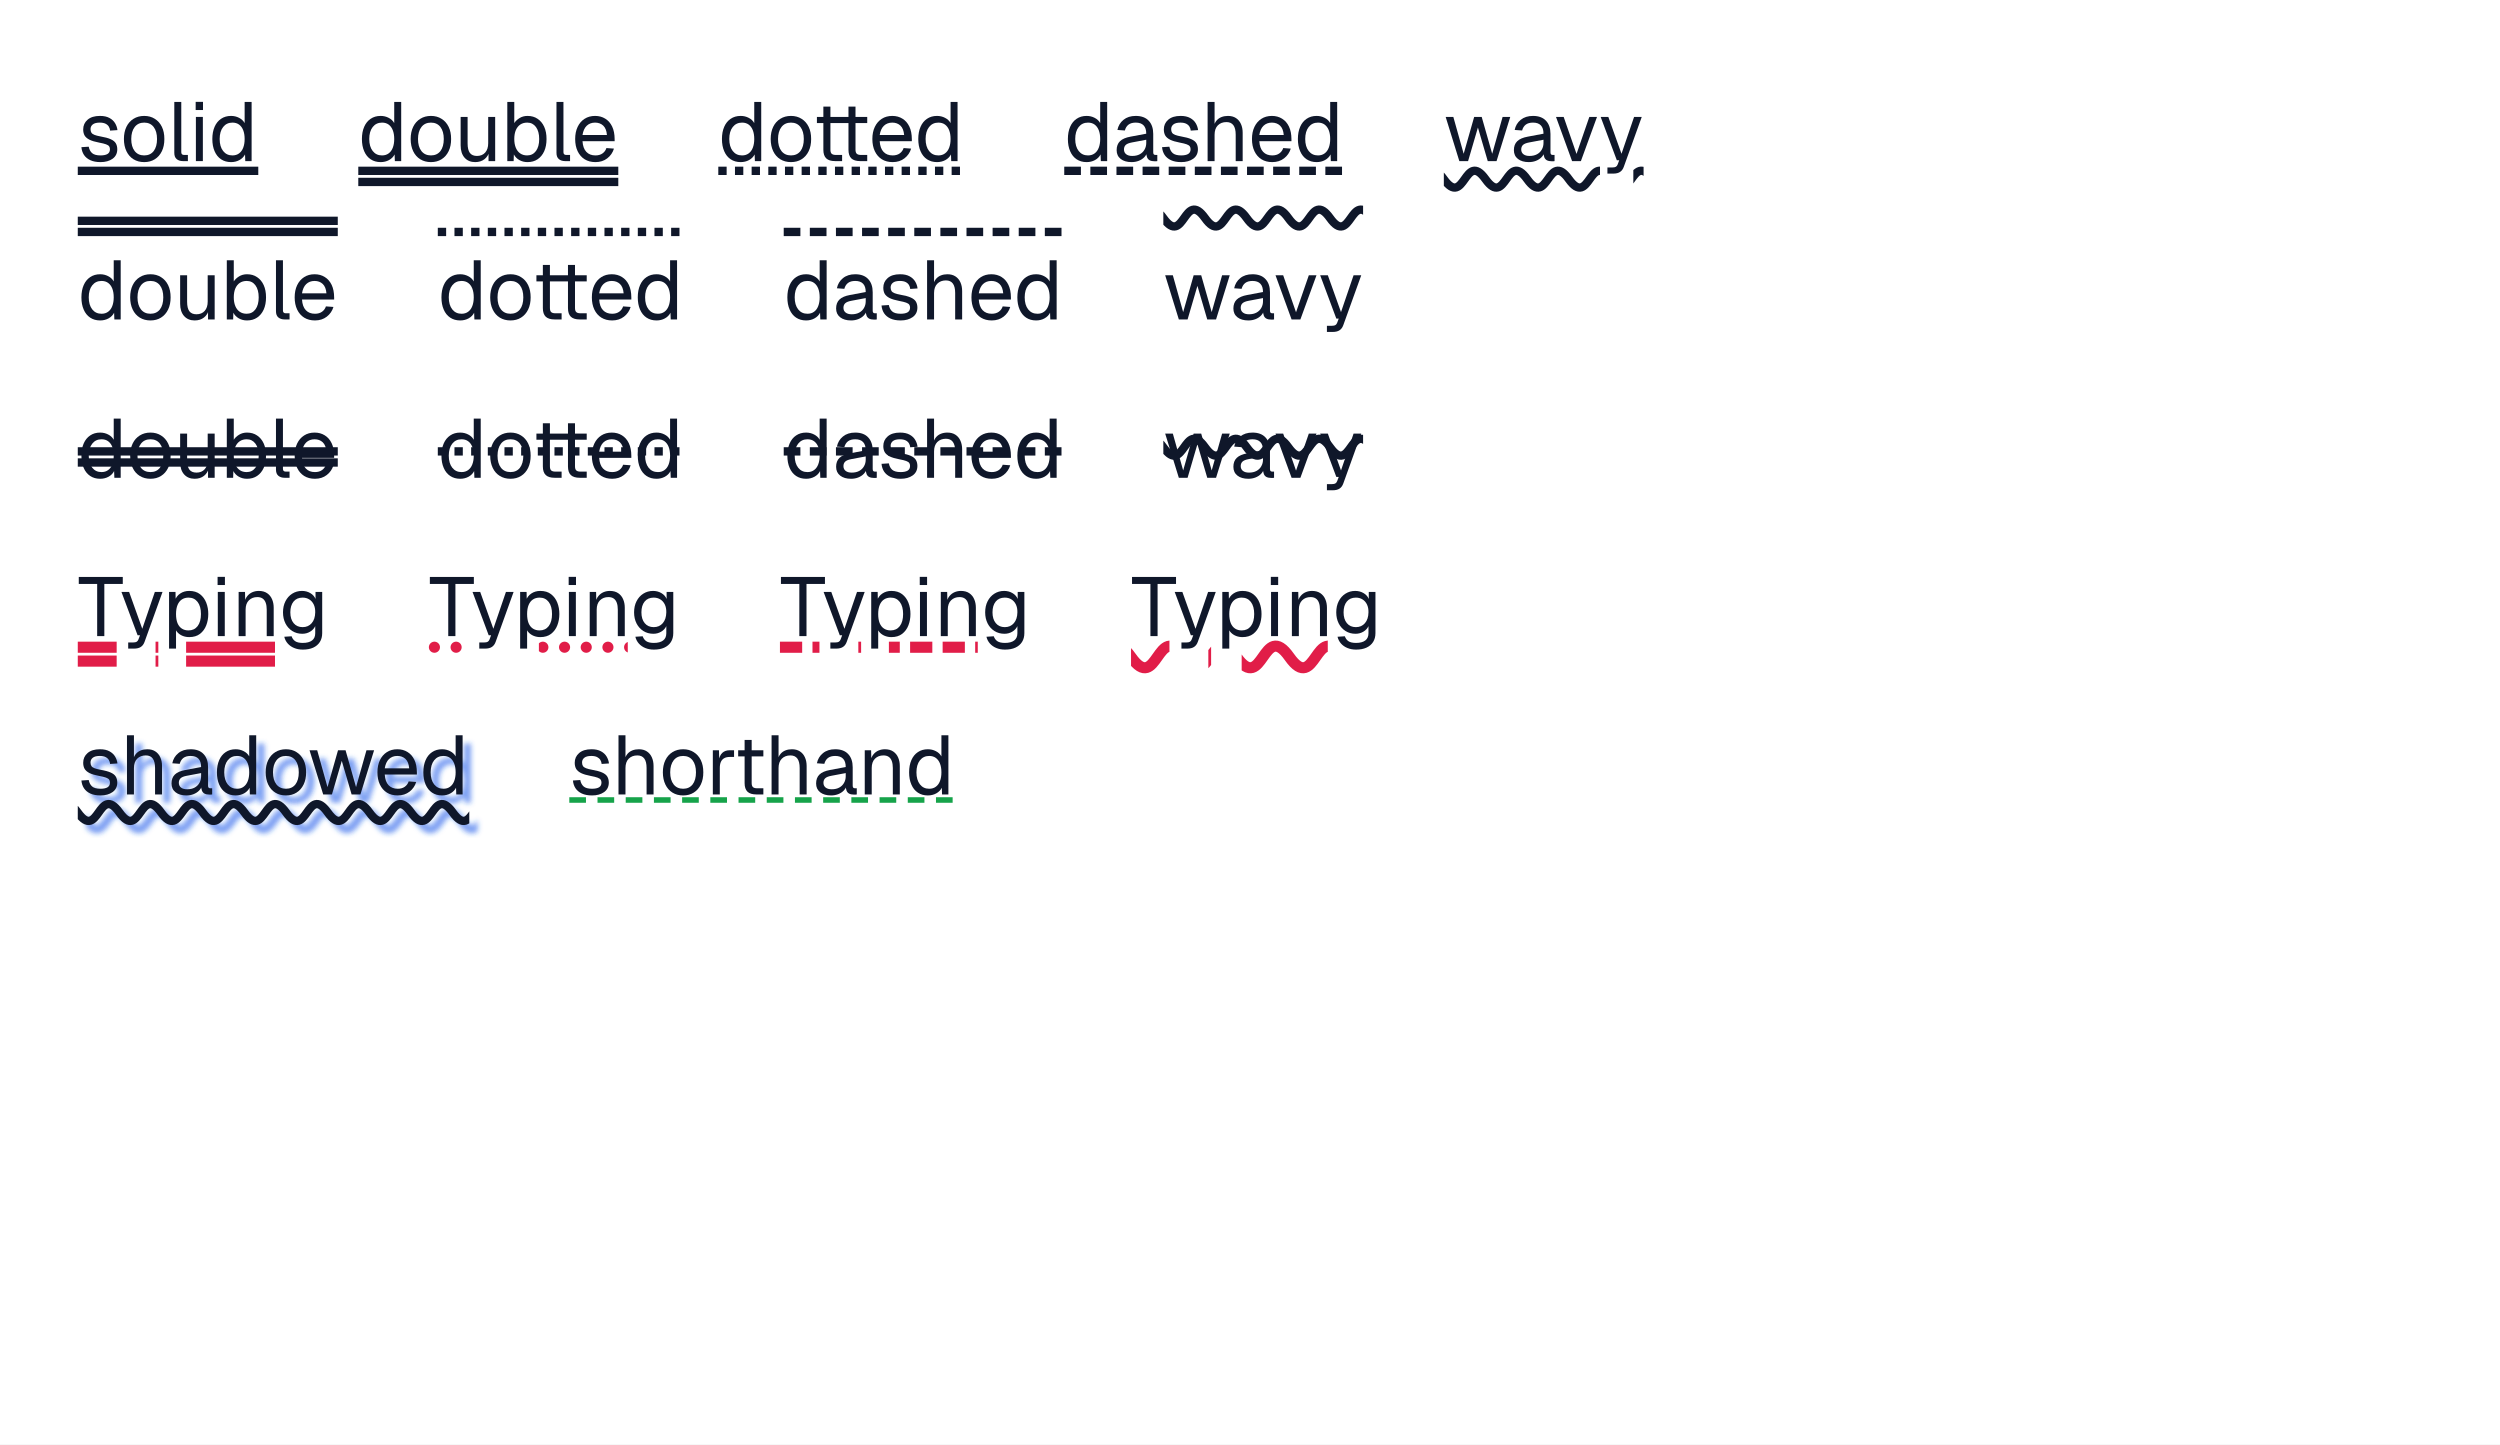
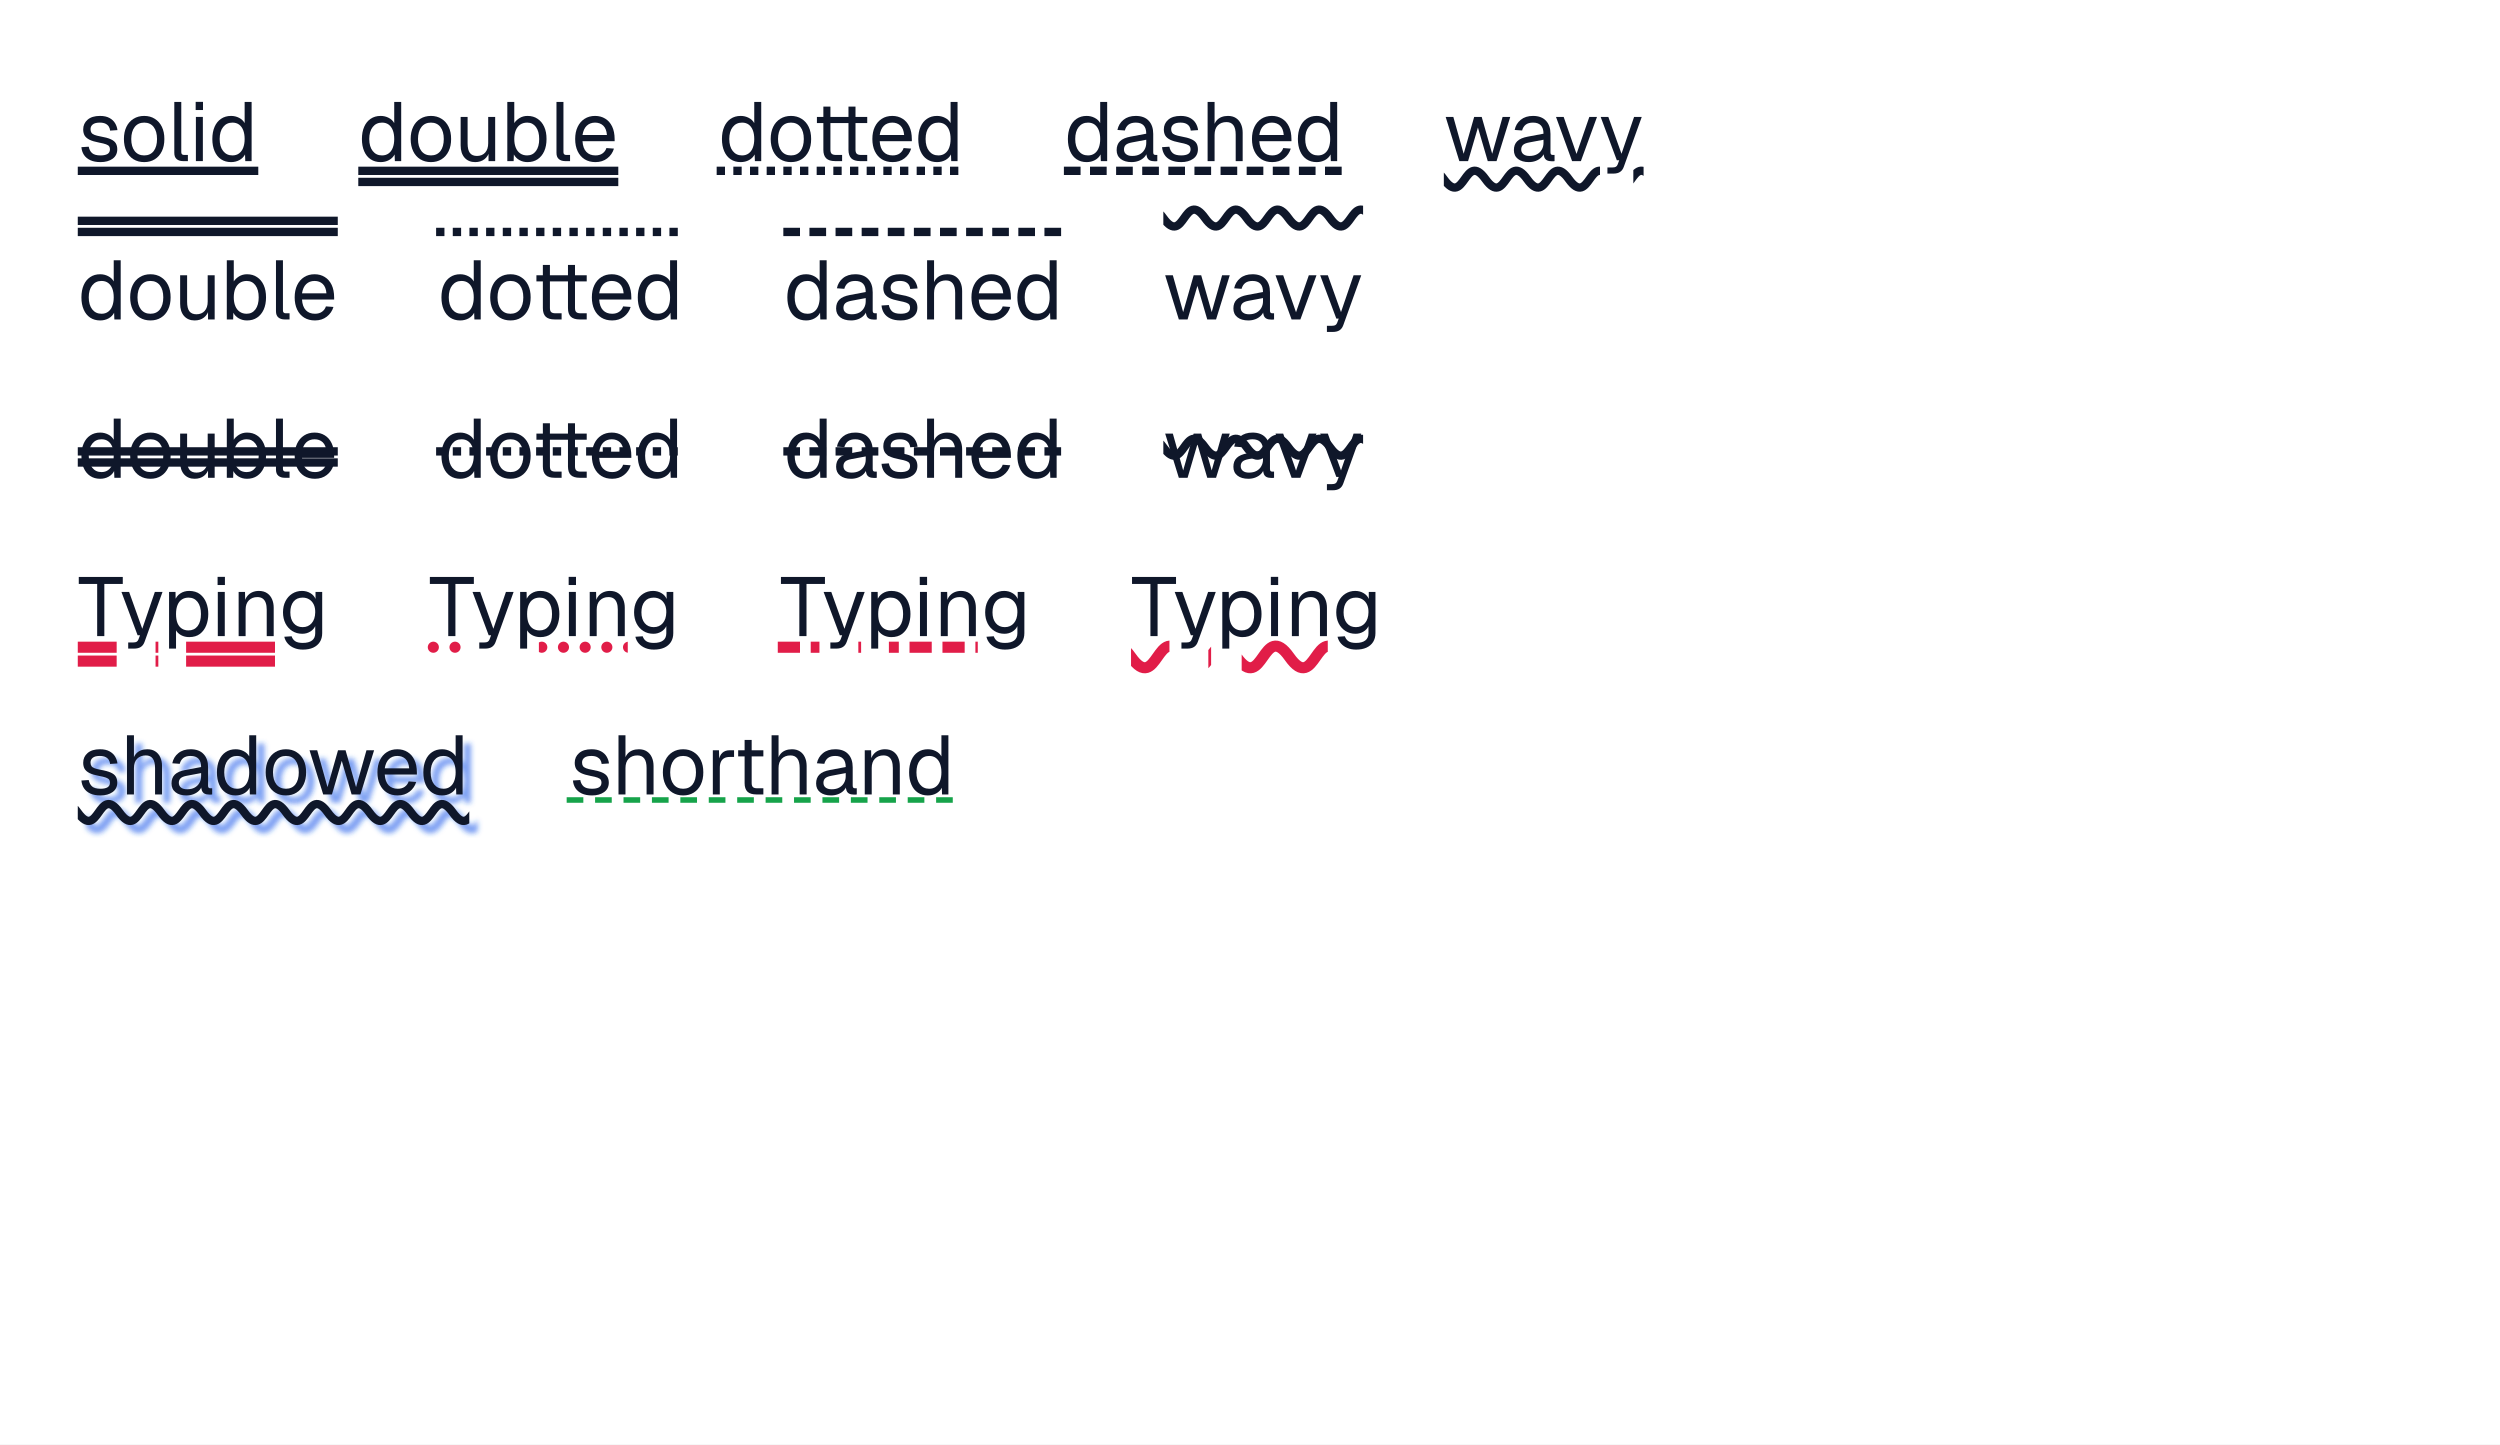
<svg xmlns="http://www.w3.org/2000/svg" width="900" height="520" viewBox="0 0 900 520">
  <rect x="0" y="0" width="900" height="520" fill="#fff" />
  <rect x="28" y="60" width="64.98" height="3" fill="#0f172a" />
  <g fill="#0f172a">
    <use href="#g0" x="28" y="58" />
    <use href="#g1" x="43.3" y="58" />
    <use href="#g2" x="60.34" y="58" />
    <use href="#g3" x="68.11" y="58" />
    <use href="#g4" x="75.13" y="58" />
  </g>
  <rect x="128.984" y="60" width="93.6" height="3" fill="#0f172a" />
  <rect x="128.984" y="64" width="93.6" height="3" fill="#0f172a" />
  <g fill="#0f172a">
    <use href="#g4" x="128.98" y="58" />
    <use href="#g1" x="146.53" y="58" />
    <use href="#g5" x="163.42" y="58" />
    <use href="#g6" x="180.22" y="58" />
    <use href="#g2" x="197.92" y="58" />
    <use href="#g7" x="205.75" y="58" />
  </g>
-   <path d="M258.59 61.5h88" fill="none" stroke="#0f172a" stroke-width="3" stroke-dasharray="3 3" />
+   <path d="M258 61.5h89" fill="none" stroke="#0f172a" stroke-width="3" stroke-dasharray="3 3" />
  <g fill="#0f172a">
    <use href="#g4" x="258.59" y="58" />
    <use href="#g1" x="276.14" y="58" />
    <use href="#g8" x="292.43" y="58" />
    <use href="#g7" x="312.74" y="58" />
    <use href="#g4" x="329.27" y="58" />
  </g>
-   <path d="M383.13 61.5h100" fill="none" stroke="#0f172a" stroke-width="3" stroke-dasharray="6 3.4" />
+   <path d="M383 61.5h100" fill="none" stroke="#0f172a" stroke-width="3" stroke-dasharray="6 3.4" />
  <g fill="#0f172a">
    <use href="#g4" x="383.13" y="58" />
    <use href="#g9" x="400.68" y="58" />
    <use href="#g0" x="417.03" y="58" />
    <use href="#g10" x="432.33" y="58" />
    <use href="#g7" x="449.4" y="58" />
    <use href="#g4" x="465.93" y="58" />
  </g>
  <clipPath id="cp0">
    <path d="M519.78 59h56.22v11h-56.22Zm68.22 0h3.69v11h-3.69Z" />
  </clipPath>
  <g clip-path="url(#cp0)">
    <path d="M504.78 64.5c7.5 10.5 7.5-10.5 15 0s7.5-10.5 15 0 7.5-10.5 15 0 7.5-10.5 15 0 7.5-10.5 15 0 7.5-10.5 15 0 7.5-10.5 15 0" fill="none" stroke="#0f172a" stroke-width="3" />
  </g>
  <g fill="#0f172a">
    <use href="#g11" x="519.78" y="58" />
    <use href="#g9" x="543.69" y="58" />
    <use href="#g12" x="559.5" y="58" />
    <use href="#g13" x="575.58" y="58" />
  </g>
  <rect x="28" y="82" width="93.6" height="3" fill="#0f172a" />
  <rect x="28" y="78" width="93.6" height="3" fill="#0f172a" />
  <g fill="#0f172a">
    <use href="#g4" x="28" y="115" />
    <use href="#g1" x="45.55" y="115" />
    <use href="#g5" x="62.44" y="115" />
    <use href="#g6" x="79.24" y="115" />
    <use href="#g2" x="96.94" y="115" />
    <use href="#g7" x="104.77" y="115" />
  </g>
-   <path d="M157.61 83.5h88" fill="none" stroke="#0f172a" stroke-width="3" stroke-dasharray="3 3" />
+   <path d="M157 83.5h89" fill="none" stroke="#0f172a" stroke-width="3" stroke-dasharray="3 3" />
  <g fill="#0f172a">
    <use href="#g4" x="157.61" y="115" />
    <use href="#g1" x="175.16" y="115" />
    <use href="#g8" x="191.45" y="115" />
    <use href="#g7" x="211.76" y="115" />
    <use href="#g4" x="228.29" y="115" />
  </g>
-   <path d="M282.14 83.5h100" fill="none" stroke="#0f172a" stroke-width="3" stroke-dasharray="6 3.4" />
+   <path d="M282 83.5h100" fill="none" stroke="#0f172a" stroke-width="3" stroke-dasharray="6 3.4" />
  <g fill="#0f172a">
    <use href="#g4" x="282.14" y="115" />
    <use href="#g9" x="299.69" y="115" />
    <use href="#g0" x="316.04" y="115" />
    <use href="#g10" x="331.34" y="115" />
    <use href="#g7" x="348.41" y="115" />
    <use href="#g4" x="364.94" y="115" />
  </g>
  <clipPath id="cp1">
    <path d="M418.8 73h71.91v11h-71.91Z" />
  </clipPath>
  <g clip-path="url(#cp1)">
    <path d="M403.8 78.5c7.5 10.5 7.5-10.5 15 0s7.5-10.5 15 0 7.5-10.5 15 0 7.5-10.5 15 0 7.5-10.5 15 0 7.5-10.5 15 0 7.5-10.5 15 0" fill="none" stroke="#0f172a" stroke-width="3" />
  </g>
  <g fill="#0f172a">
    <use href="#g11" x="418.8" y="115" />
    <use href="#g9" x="442.71" y="115" />
    <use href="#g12" x="458.52" y="115" />
    <use href="#g13" x="474.6" y="115" />
  </g>
  <g fill="#0f172a">
    <use href="#g4" x="28" y="172" />
    <use href="#g1" x="45.55" y="172" />
    <use href="#g5" x="62.44" y="172" />
    <use href="#g6" x="79.24" y="172" />
    <use href="#g2" x="96.94" y="172" />
    <use href="#g7" x="104.77" y="172" />
  </g>
  <rect x="28" y="161" width="93.6" height="3" fill="#0f172a" />
  <rect x="28" y="165" width="93.6" height="3" fill="#0f172a" />
  <g fill="#0f172a">
    <use href="#g4" x="157.61" y="172" />
    <use href="#g1" x="175.16" y="172" />
    <use href="#g8" x="191.45" y="172" />
    <use href="#g7" x="211.76" y="172" />
    <use href="#g4" x="228.29" y="172" />
  </g>
-   <path d="M157.61 162.5h88" fill="none" stroke="#0f172a" stroke-width="3" stroke-dasharray="3 3" />
+   <path d="M157 162.5h89" fill="none" stroke="#0f172a" stroke-width="3" stroke-dasharray="3 3" />
  <g fill="#0f172a">
    <use href="#g4" x="282.14" y="172" />
    <use href="#g9" x="299.69" y="172" />
    <use href="#g0" x="316.04" y="172" />
    <use href="#g10" x="331.34" y="172" />
    <use href="#g7" x="348.41" y="172" />
    <use href="#g4" x="364.94" y="172" />
  </g>
-   <path d="M282.14 162.5h100" fill="none" stroke="#0f172a" stroke-width="3" stroke-dasharray="6 3.4" />
+   <path d="M282 162.5h100" fill="none" stroke="#0f172a" stroke-width="3" stroke-dasharray="6 3.4" />
  <g fill="#0f172a">
    <use href="#g11" x="418.8" y="172" />
    <use href="#g9" x="442.71" y="172" />
    <use href="#g12" x="458.52" y="172" />
    <use href="#g13" x="474.6" y="172" />
  </g>
  <clipPath id="cp2">
    <path d="M418.8 155.5h71.91v11h-71.91Z" />
  </clipPath>
  <g clip-path="url(#cp2)">
    <path d="M403.8 161c7.5 10.5 7.5-10.5 15 0s7.5-10.5 15 0 7.5-10.5 15 0 7.5-10.5 15 0 7.5-10.5 15 0 7.5-10.5 15 0 7.5-10.5 15 0" fill="none" stroke="#0f172a" stroke-width="3" />
  </g>
  <rect x="28" y="231" width="14" height="4" fill="#e11d48" />
  <rect x="56" y="231" width="1" height="4" fill="#e11d48" />
  <rect x="67" y="231" width="32" height="4" fill="#e11d48" />
  <rect x="28" y="236" width="14" height="4" fill="#e11d48" />
  <rect x="56" y="236" width="1" height="4" fill="#e11d48" />
  <rect x="67" y="236" width="32" height="4" fill="#e11d48" />
  <g fill="#0f172a">
    <use href="#g14" x="28" y="229" />
    <use href="#g13" x="43.06" y="229" />
    <use href="#g15" x="58.45" y="229" />
    <use href="#g3" x="76" y="229" />
    <use href="#g16" x="83.5" y="229" />
    <use href="#g17" x="100.57" y="229" />
  </g>
  <clipPath id="cp3">
-     <path d="M154.39 230h14.61v6h-14.61Zm27.61 0h1v6h-1Zm12 0h32v6h-32Z" />
+     <path d="M154 230h15v6h-15Zm28 0h1v6h-1Zm12 0h32v6h-32Z" />
  </clipPath>
  <g clip-path="url(#cp3)">
-     <path d="M156.39 233h86" fill="none" stroke="#e11d48" stroke-width="4" stroke-dasharray="0 7.808" stroke-linecap="round" />
+     <path d="M156 233h86" fill="none" stroke="#e11d48" stroke-width="4" stroke-dasharray="0 7.808" stroke-linecap="round" />
  </g>
  <g fill="#0f172a">
    <use href="#g14" x="154.39" y="229" />
    <use href="#g13" x="169.45" y="229" />
    <use href="#g15" x="184.84" y="229" />
    <use href="#g3" x="202.39" y="229" />
    <use href="#g16" x="209.89" y="229" />
    <use href="#g17" x="226.96" y="229" />
  </g>
  <clipPath id="cp4">
-     <path d="M280.78 230h14.22v6h-14.22Zm28.22 0h1v6h-1Zm11 0h32v6h-32Z" />
+     <path d="M280 230h15v6h-15Zm29 0h1v6h-1Zm11 0h32v6h-32Z" />
  </clipPath>
  <g clip-path="url(#cp4)">
-     <path d="M280.78 233h90" fill="none" stroke="#e11d48" stroke-width="4" stroke-dasharray="8 3.714" />
+     <path d="M280 233h91" fill="none" stroke="#e11d48" stroke-width="4" stroke-dasharray="8 3.857" />
  </g>
  <g fill="#0f172a">
    <use href="#g14" x="280.78" y="229" />
    <use href="#g13" x="295.84" y="229" />
    <use href="#g15" x="311.23" y="229" />
    <use href="#g3" x="328.78" y="229" />
    <use href="#g16" x="336.28" y="229" />
    <use href="#g17" x="353.35" y="229" />
  </g>
  <clipPath id="cp5">
    <path d="M407.17 230h13.83v13h-13.83Zm27.83 0h1v13h-1Zm12 0h31v13h-31Z" />
  </clipPath>
  <g clip-path="url(#cp5)">
    <path d="M388.17 236.5c9.5 13.5 9.5-13.5 19 0s9.5-13.5 19 0 9.5-13.5 19 0 9.5-13.5 19 0 9.5-13.5 19 0 9.5-13.5 19 0 9.5-13.5 19 0" fill="none" stroke="#e11d48" stroke-width="4" />
  </g>
  <g fill="#0f172a">
    <use href="#g14" x="407.17" y="229" />
    <use href="#g13" x="422.23" y="229" />
    <use href="#g15" x="437.62" y="229" />
    <use href="#g3" x="455.17" y="229" />
    <use href="#g16" x="462.67" y="229" />
    <use href="#g17" x="479.74" y="229" />
  </g>
  <filter id="bl6">
    <feGaussianBlur stdDeviation="1" />
  </filter>
  <g filter="url(#bl6)">
    <clipPath id="cp7">
      <path d="M31 290h140.94v11h-140.94Z" />
    </clipPath>
    <g clip-path="url(#cp7)">
      <path d="M16 295.5c7.5 10.5 7.5-10.5 15 0s7.5-10.5 15 0 7.5-10.5 15 0 7.5-10.5 15 0 7.5-10.5 15 0 7.5-10.5 15 0 7.5-10.5 15 0 7.5-10.5 15 0 7.5-10.5 15 0 7.5-10.5 15 0 7.5-10.5 15 0 7.5-10.5 15 0" fill="none" stroke="#2563eb" stroke-opacity=".6" stroke-width="3" />
    </g>
    <g fill="#2563eb" fill-opacity=".6">
      <use href="#g0" x="31" y="289" />
      <use href="#g10" x="46.3" y="289" />
      <use href="#g9" x="63.43" y="289" />
      <use href="#g4" x="79.78" y="289" />
      <use href="#g1" x="97.33" y="289" />
      <use href="#g11" x="113.77" y="289" />
      <use href="#g7" x="137.56" y="289" />
      <use href="#g4" x="154.09" y="289" />
    </g>
  </g>
  <clipPath id="cp8">
    <path d="M28 287h140.94v11h-140.94Z" />
  </clipPath>
  <g clip-path="url(#cp8)">
    <path d="M13 292.5c7.5 10.5 7.5-10.5 15 0s7.5-10.5 15 0 7.5-10.5 15 0 7.5-10.5 15 0 7.5-10.5 15 0 7.5-10.5 15 0 7.5-10.5 15 0 7.5-10.5 15 0 7.5-10.5 15 0 7.5-10.5 15 0 7.5-10.5 15 0 7.5-10.5 15 0" fill="none" stroke="#0f172a" stroke-width="3" />
  </g>
  <g fill="#0f172a">
    <use href="#g0" x="28" y="286" />
    <use href="#g10" x="43.3" y="286" />
    <use href="#g9" x="60.43" y="286" />
    <use href="#g4" x="76.78" y="286" />
    <use href="#g1" x="94.33" y="286" />
    <use href="#g11" x="110.77" y="286" />
    <use href="#g7" x="134.56" y="286" />
    <use href="#g4" x="151.09" y="286" />
  </g>
-   <path d="M204.95 288h138" fill="none" stroke="#16a34a" stroke-width="2" stroke-dasharray="6 4.154" />
+   <path d="M204 288h139" fill="none" stroke="#16a34a" stroke-width="2" stroke-dasharray="6 4.231" />
  <g fill="#0f172a">
    <use href="#g0" x="204.95" y="286" />
    <use href="#g10" x="220.25" y="286" />
    <use href="#g1" x="237.32" y="286" />
    <use href="#g18" x="254.21" y="286" />
    <use href="#g19" x="264.08" y="286" />
    <use href="#g10" x="275.36" y="286" />
    <use href="#g9" x="292.49" y="286" />
    <use href="#g16" x="308.9" y="286" />
    <use href="#g4" x="325.97" y="286" />
  </g>
  <defs>
    <path id="g0" d="M8.19.36q-2.19 0-3.67-.69t-2.29-1.9q-.79-1.22-.92-2.79l2.64-.17q.25 1.44 1.19 2.3.95.84 3.05.84 1.62 0 2.5-.51.89-.53.89-1.71 0-.62-.28-1.04t-1.13-.74q-.84-.31-2.47-.61-2.22-.42-3.48-1.04-1.25-.64-1.77-1.53-.5-.91-.5-2.18 0-2.12 1.57-3.48 1.57-1.38 4.46-1.38 2.1 0 3.43.74 1.34.73 2.03 1.9t.84 2.47l-2.64.18q-.06-.75-.45-1.41t-1.17-1.06-2.1-.41q-1.72 0-2.53.66-.8.65-.8 1.68 0 .79.32 1.29.31.48 1.11.79t2.17.56q2.34.4 3.65.99 1.33.59 1.85 1.48t.53 2.14q0 2.21-1.7 3.43-1.69 1.2-4.33 1.2Z" />
    <path id="g1" d="M8.61.36q-2.19 0-3.84-1.02t-2.55-2.9-.91-4.39q0-2.55.91-4.41t2.55-2.87q1.65-1.04 3.84-1.04t3.81 1.04q1.64 1.01 2.55 2.87t.9 4.41q.01 2.51-.9 4.39t-2.55 2.9q-1.62 1.02-3.81 1.02Zm0-2.41q2.19 0 3.41-1.56 1.21-1.58 1.21-4.34t-1.21-4.33q-1.22-1.58-3.41-1.58t-3.42 1.58-1.24 4.33q0 2.76 1.24 4.34 1.23 1.56 3.42 1.56Z" />
    <path id="g2" d="M5.52 0q-1.38 0-2.25-.72t-.86-2.28v-18.3h2.51v18.1q0 .47.25.73.27.25.74.25h1.39v2.22Z" />
    <path id="g3" d="M2.41 0v-15.91h2.51v15.91Zm-.08-18.39v-2.94h2.64v2.94Z" />
    <path id="g4" d="M8.05.36q-2.08 0-3.6-1.02t-2.32-2.89q-.82-1.86-.82-4.4 0-2.55.82-4.41.81-1.86 2.32-2.87 1.52-1.04 3.6-1.04 1.57 0 2.89.69 1.33.67 2 1.89v-7.61h2.51v21.3h-2.28l-.09-2.41q-.66 1.3-2.02 2.04-1.34.73-3.01.73Zm.5-2.41q1.4 0 2.37-.72.99-.71 1.5-2.04.52-1.35.52-3.14 0-1.86-.52-3.18t-1.5-2.03q-.97-.7-2.37-.7-2.1 0-3.35 1.58t-1.25 4.33q0 2.73 1.25 4.32t3.35 1.58Z" />
    <path id="g5" d="M7.63.36q-2.38 0-3.8-1.59-1.42-1.61-1.42-4.44v-10.24h2.51v9.55q0 2.31.81 3.41.83 1.09 2.55 1.09 1.89 0 2.97-1.22t1.08-3.34v-9.49h2.51v15.91h-2.39v-3.94l.39.22q-.48 1.95-1.84 3.02-1.34 1.06-3.38 1.06Z" />
    <path id="g6" d="M9.69.36q-1.64 0-2.94-.74-1.3-.73-1.98-2.03l-.08 2.41h-2.28v-21.3h2.51v7.61q.6-.98 1.86-1.78t2.91-.8q2.11 0 3.62 1.04 1.53 1.01 2.38 2.87t.84 4.41q0 2.54-.84 4.4t-2.38 2.89q-1.51 1.02-3.62 1.02Zm-.14-2.41q2 0 3.17-1.58t1.17-4.32q0-2.75-1.17-4.33t-3.13-1.58q-1.47 0-2.51.7t-1.61 2.03q-.55 1.32-.55 3.18 0 1.79.55 3.14.56 1.33 1.59 2.04 1.03.72 2.49.72Z" />
    <path id="g7" d="M8.61.36q-2.25 0-3.89-1.02-1.63-1.03-2.52-2.9t-.89-4.39.89-4.38 2.49-2.89q1.61-1.05 3.79-1.05 2.08 0 3.66.99 1.59.97 2.48 2.83t.9 4.53v.75h-11.57q.16 2.55 1.38 3.84t3.28 1.28q1.56 0 2.56-.73 1.02-.74 1.39-1.92l2.71.2q-.63 2.13-2.4 3.5-1.74 1.36-4.26 1.36Zm-4.66-9.75h8.8q-.19-2.31-1.34-3.39t-2.93-1.08q-1.82 0-3.01 1.13-1.17 1.12-1.52 3.34Z" />
    <path id="g8" d="M8.22 0q-2.16 0-3.2-.98-1.04-1-1.04-3.1v-15.55h2.54v15.49q0 1.08.46 1.5.49.42 1.47.42h2.28v2.22Zm-6.56-13.69v-2.22h9.07v2.22Zm15.59 13.69q-2.16 0-3.2-.98-1.03-1-1.03-3.1v-15.55h2.53v15.49q0 1.08.47 1.5t1.46.42h2.29v2.22Zm-6.56-13.69v-2.22h9.08v2.22Z" />
    <path id="g9" d="M6.69.36q-2.46 0-3.92-1.14t-1.46-3.17q0-2.05 1.21-3.22 1.2-1.17 3.81-1.64l5.64-1.06q0-2.01-.95-2.99-.94-1-2.83-1-1.64 0-2.61.73-.95.74-1.31 2.11l-2.68-.2q.46-2.25 2.18-3.64 1.71-1.41 4.42-1.41 3.06 0 4.67 1.74 1.62 1.72 1.62 4.75v6.58q0 .53.19.76.2.22.66.22h.62v2.22q-.11.03-.39.05-.26.01-.56.01-1.08 0-1.77-.34-.67-.35-.96-1.08-.3-.73-.3-1.94l.3.07q-.21 1.01-1.02 1.84t-2.02 1.3q-1.18.45-2.54.45Zm.25-2.22q1.58 0 2.7-.61 1.13-.62 1.72-1.69.61-1.06.61-2.39v-1.14l-5.16.97q-1.62.3-2.25.92-.61.61-.61 1.6 0 1.11.8 1.73t2.19.61Z" />
    <path id="g10" d="M2.41 0v-21.3h2.51v8.91l-.3-.06q.3-1.32 1.02-2.16t1.77-1.25 2.31-.41q1.72 0 2.89.77 1.19.77 1.8 2.14.62 1.36.62 3.13v10.23h-2.51v-9.52q0-2.29-.83-3.4-.83-1.13-2.5-1.13-1.92 0-3.1 1.18-1.17 1.17-1.17 3.39v9.48Z" />
    <path id="g11" d="M5.58 0l-4.92-15.91h2.76l3.72 13.27 3.78-13.27h2.71l3.78 13.27 3.75-13.27h2.75l-4.93 15.91h-3.17l-3.54-12.09-3.54 12.09Z" />
    <path id="g12" d="M6.45 0l-5.79-15.91h2.76l4.63 13.33 4.61-13.33h2.76l-5.8 15.91Z" />
    <path id="g13" d="M3.09 4.5v-2.22h1.83q.85 0 1.24-.26.4-.25.62-.82l.56-1.5h-.86l-5.82-15.61h2.76l4.74 13.27 4.53-13.27h2.76l-6.45 17.93q-.45 1.28-1.36 1.87-.89.61-2.48.61Z" />
    <path id="g14" d="M6.98 0v-18.78h-6.62v-2.52h15.84v2.52h-6.64v18.78Z" />
    <path id="g15" d="M2.41 4.5v-20.41h2.32l.07 3.43-.36-.18q.61-1.78 2-2.68 1.39-.93 3.22-.93 2.37 0 3.89 1.18 1.51 1.17 2.25 3.06t.73 4.08q0 2.18-.73 4.07t-2.25 3.07q-1.52 1.17-3.89 1.17-1.22 0-2.3-.42-1.06-.42-1.8-1.17t-1-1.77l.36-.42v7.92Zm7.01-6.55q2.06 0 3.27-1.54 1.2-1.57 1.2-4.36t-1.2-4.35-3.27-1.56q-1.37 0-2.39.66-1 .65-1.56 1.98-.55 1.31-.55 3.27 0 1.95.53 3.28.55 1.31 1.57 1.97t2.4.65Z" />
    <path id="g16" d="M2.41 0v-15.91h2.29l.1 4.07-.3-.28q.3-1.41 1.05-2.32t1.81-1.37q1.08-.46 2.3-.46 1.82 0 3.01.82 1.19.81 1.77 2.18.59 1.36.59 3.04v10.23h-2.51v-9.52q0-1.46-.36-2.46-.35-1-1.1-1.54-.75-.53-1.94-.53-1.82 0-3.01 1.16t-1.19 3.37v9.52Z" />
    <path id="g17" d="M8.44 4.86q-1.72 0-3.11-.58-1.38-.56-2.31-1.61t-1.25-2.44l2.64-.17q.36 1.11 1.26 1.75.92.64 2.77.64 2.15 0 3.31-.87t1.16-2.6v-2.57q-.58 1.25-1.85 2-1.25.75-2.81.75-2.02 0-3.59-.99t-2.46-2.72q-.89-1.75-.89-4 0-2.28.88-4 .87-1.73 2.42-2.72t3.52-1q1.68 0 3.01.79 1.34.78 1.88 2.1v-2.53h2.4v14.83q0 1.86-.84 3.19-.85 1.34-2.41 2.05-1.55.7-3.73.7Zm-.06-8.09q2.03 0 3.26-1.43t1.27-3.89q.03-1.65-.53-2.82-.57-1.19-1.6-1.83-1.03-.66-2.4-.66-2.11 0-3.27 1.42t-1.16 3.89q0 2.46 1.19 3.89t3.24 1.43Z" />
    <path id="g18" d="M2.41 0v-15.91h2.21l.11 4.04-.23-.1q.3-2.05 1.3-2.98 1.01-.96 2.68-.96h1.57v2.41h-1.53q-1.21 0-2 .44t-1.19 1.29-.41 2.18v9.59Z" />
    <path id="g19" d="M8.22 0q-2.16 0-3.2-.98-1.04-1-1.04-3.1v-15.55h2.54v15.49q0 1.08.46 1.5.49.42 1.47.42h2.28v2.22Zm-6.56-13.69v-2.22h9.07v2.22Z" />
  </defs>
</svg>
